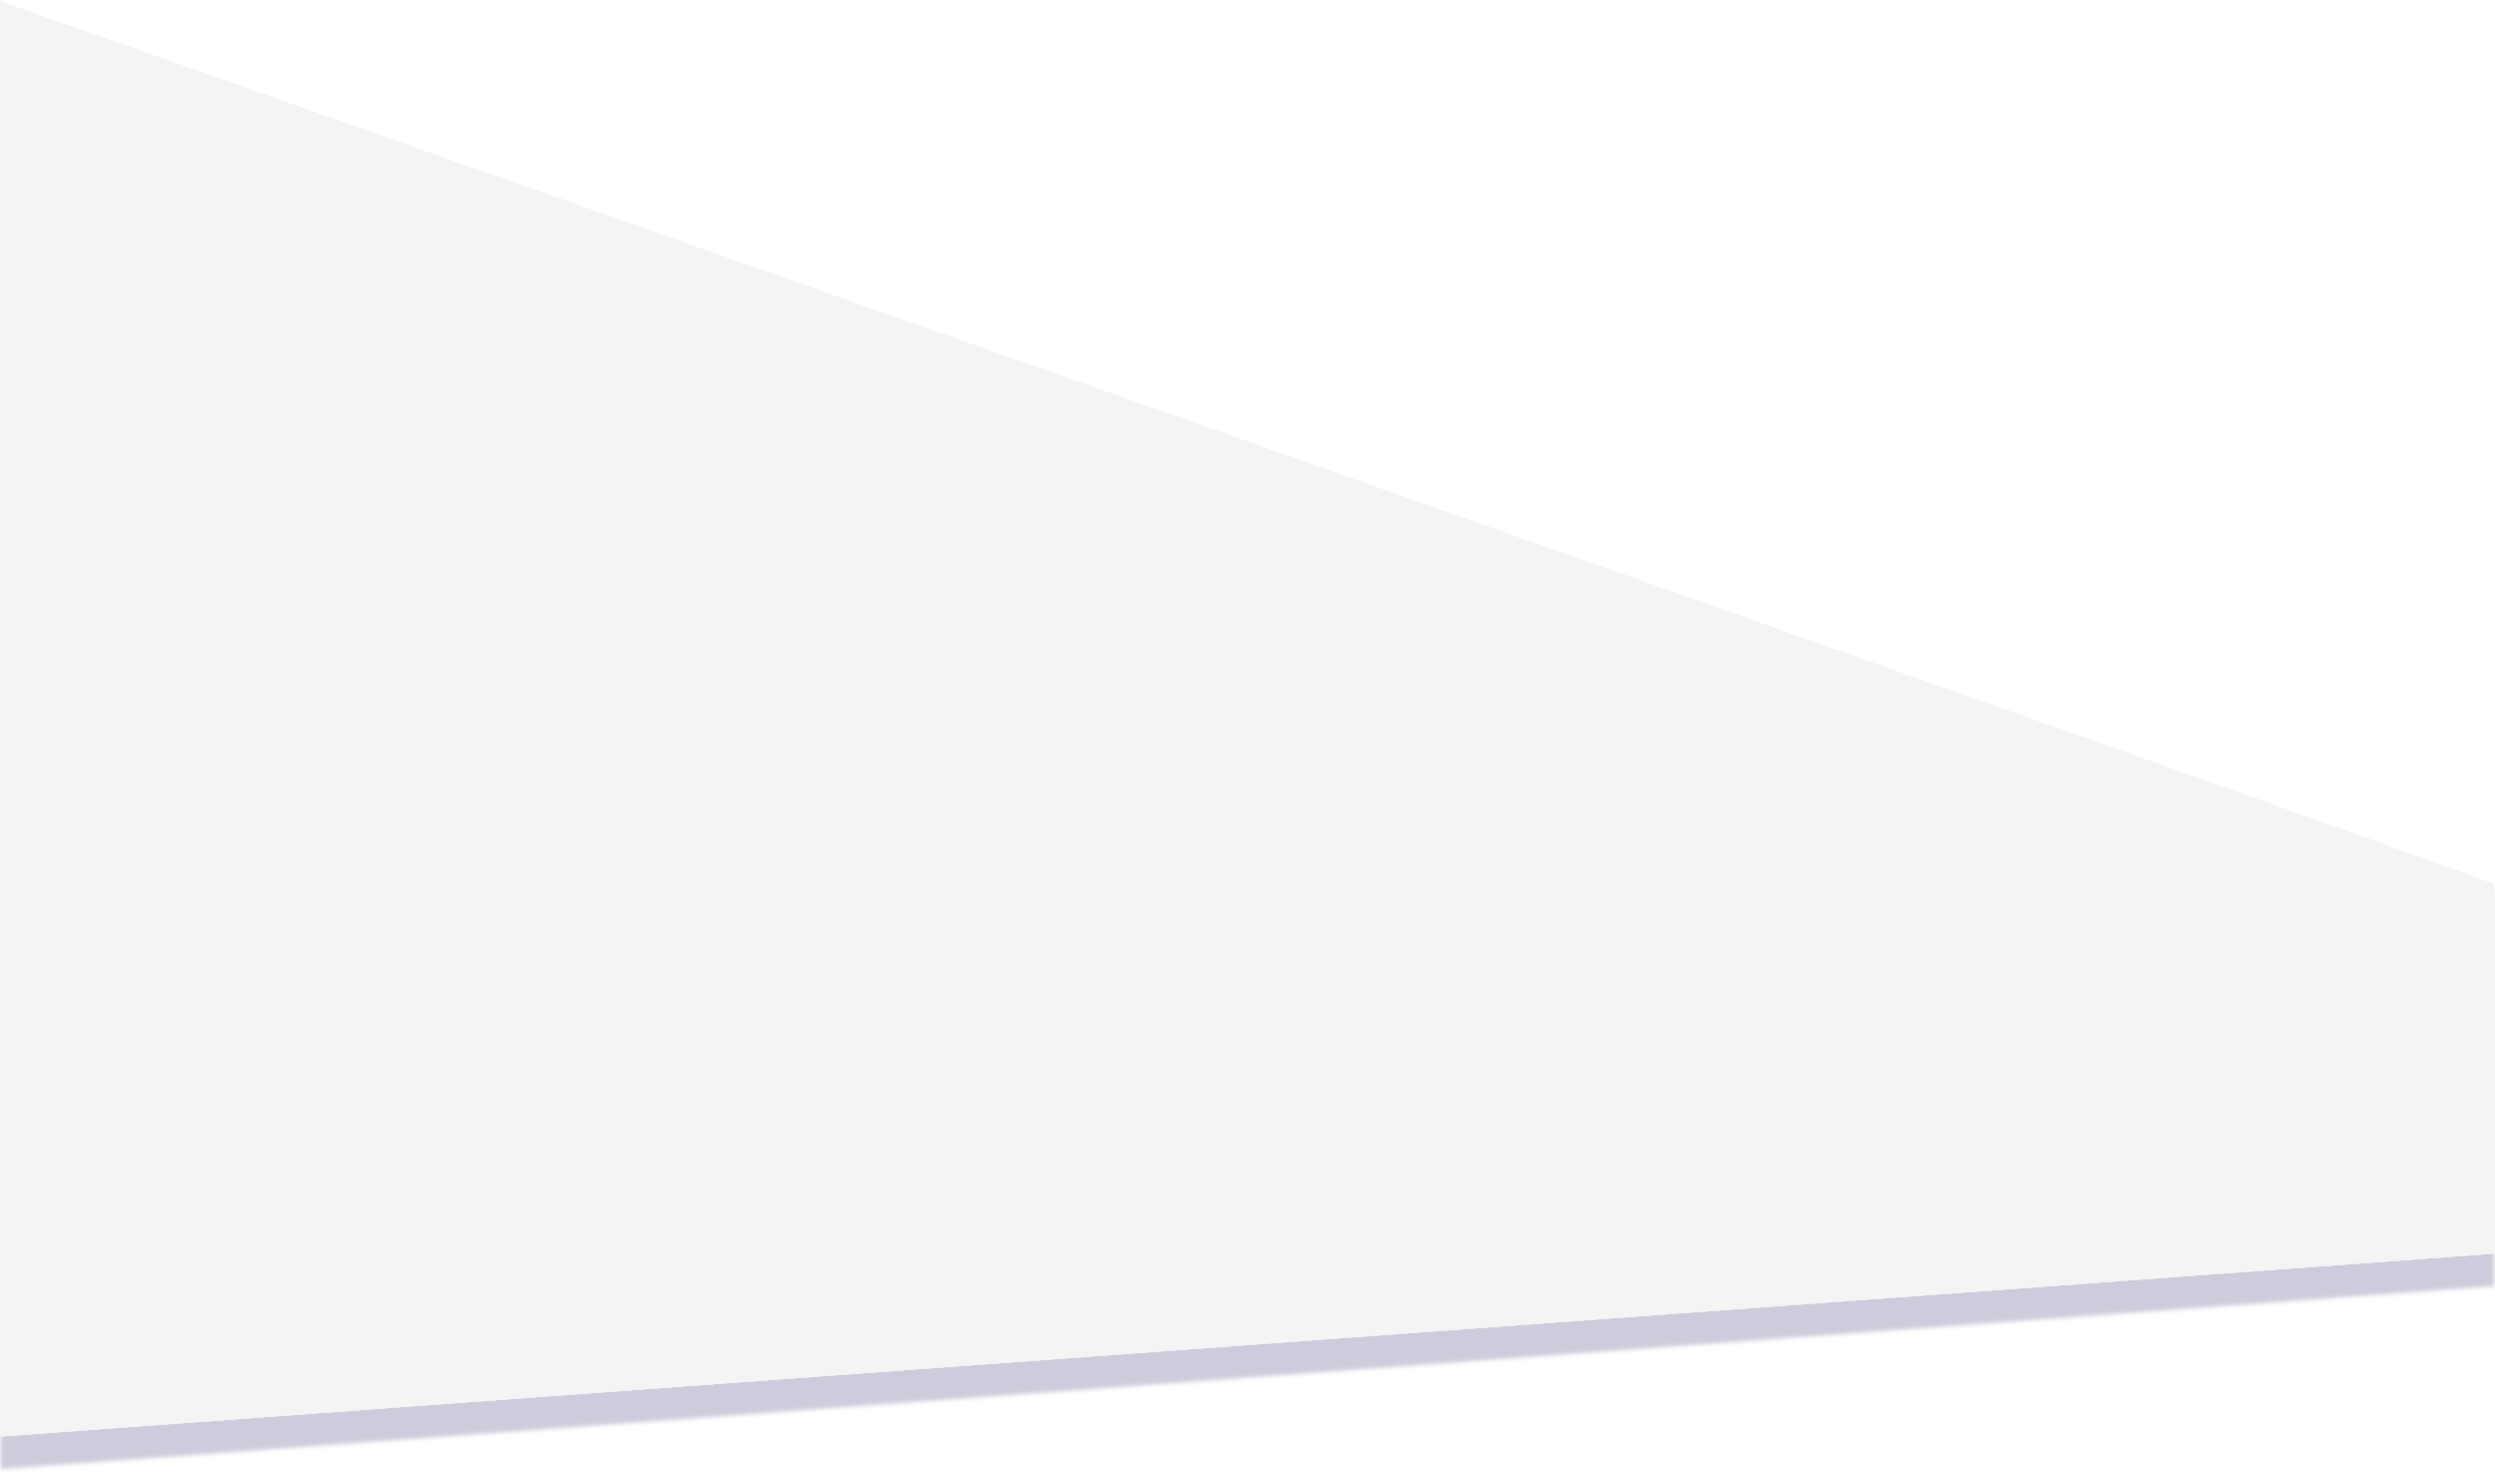
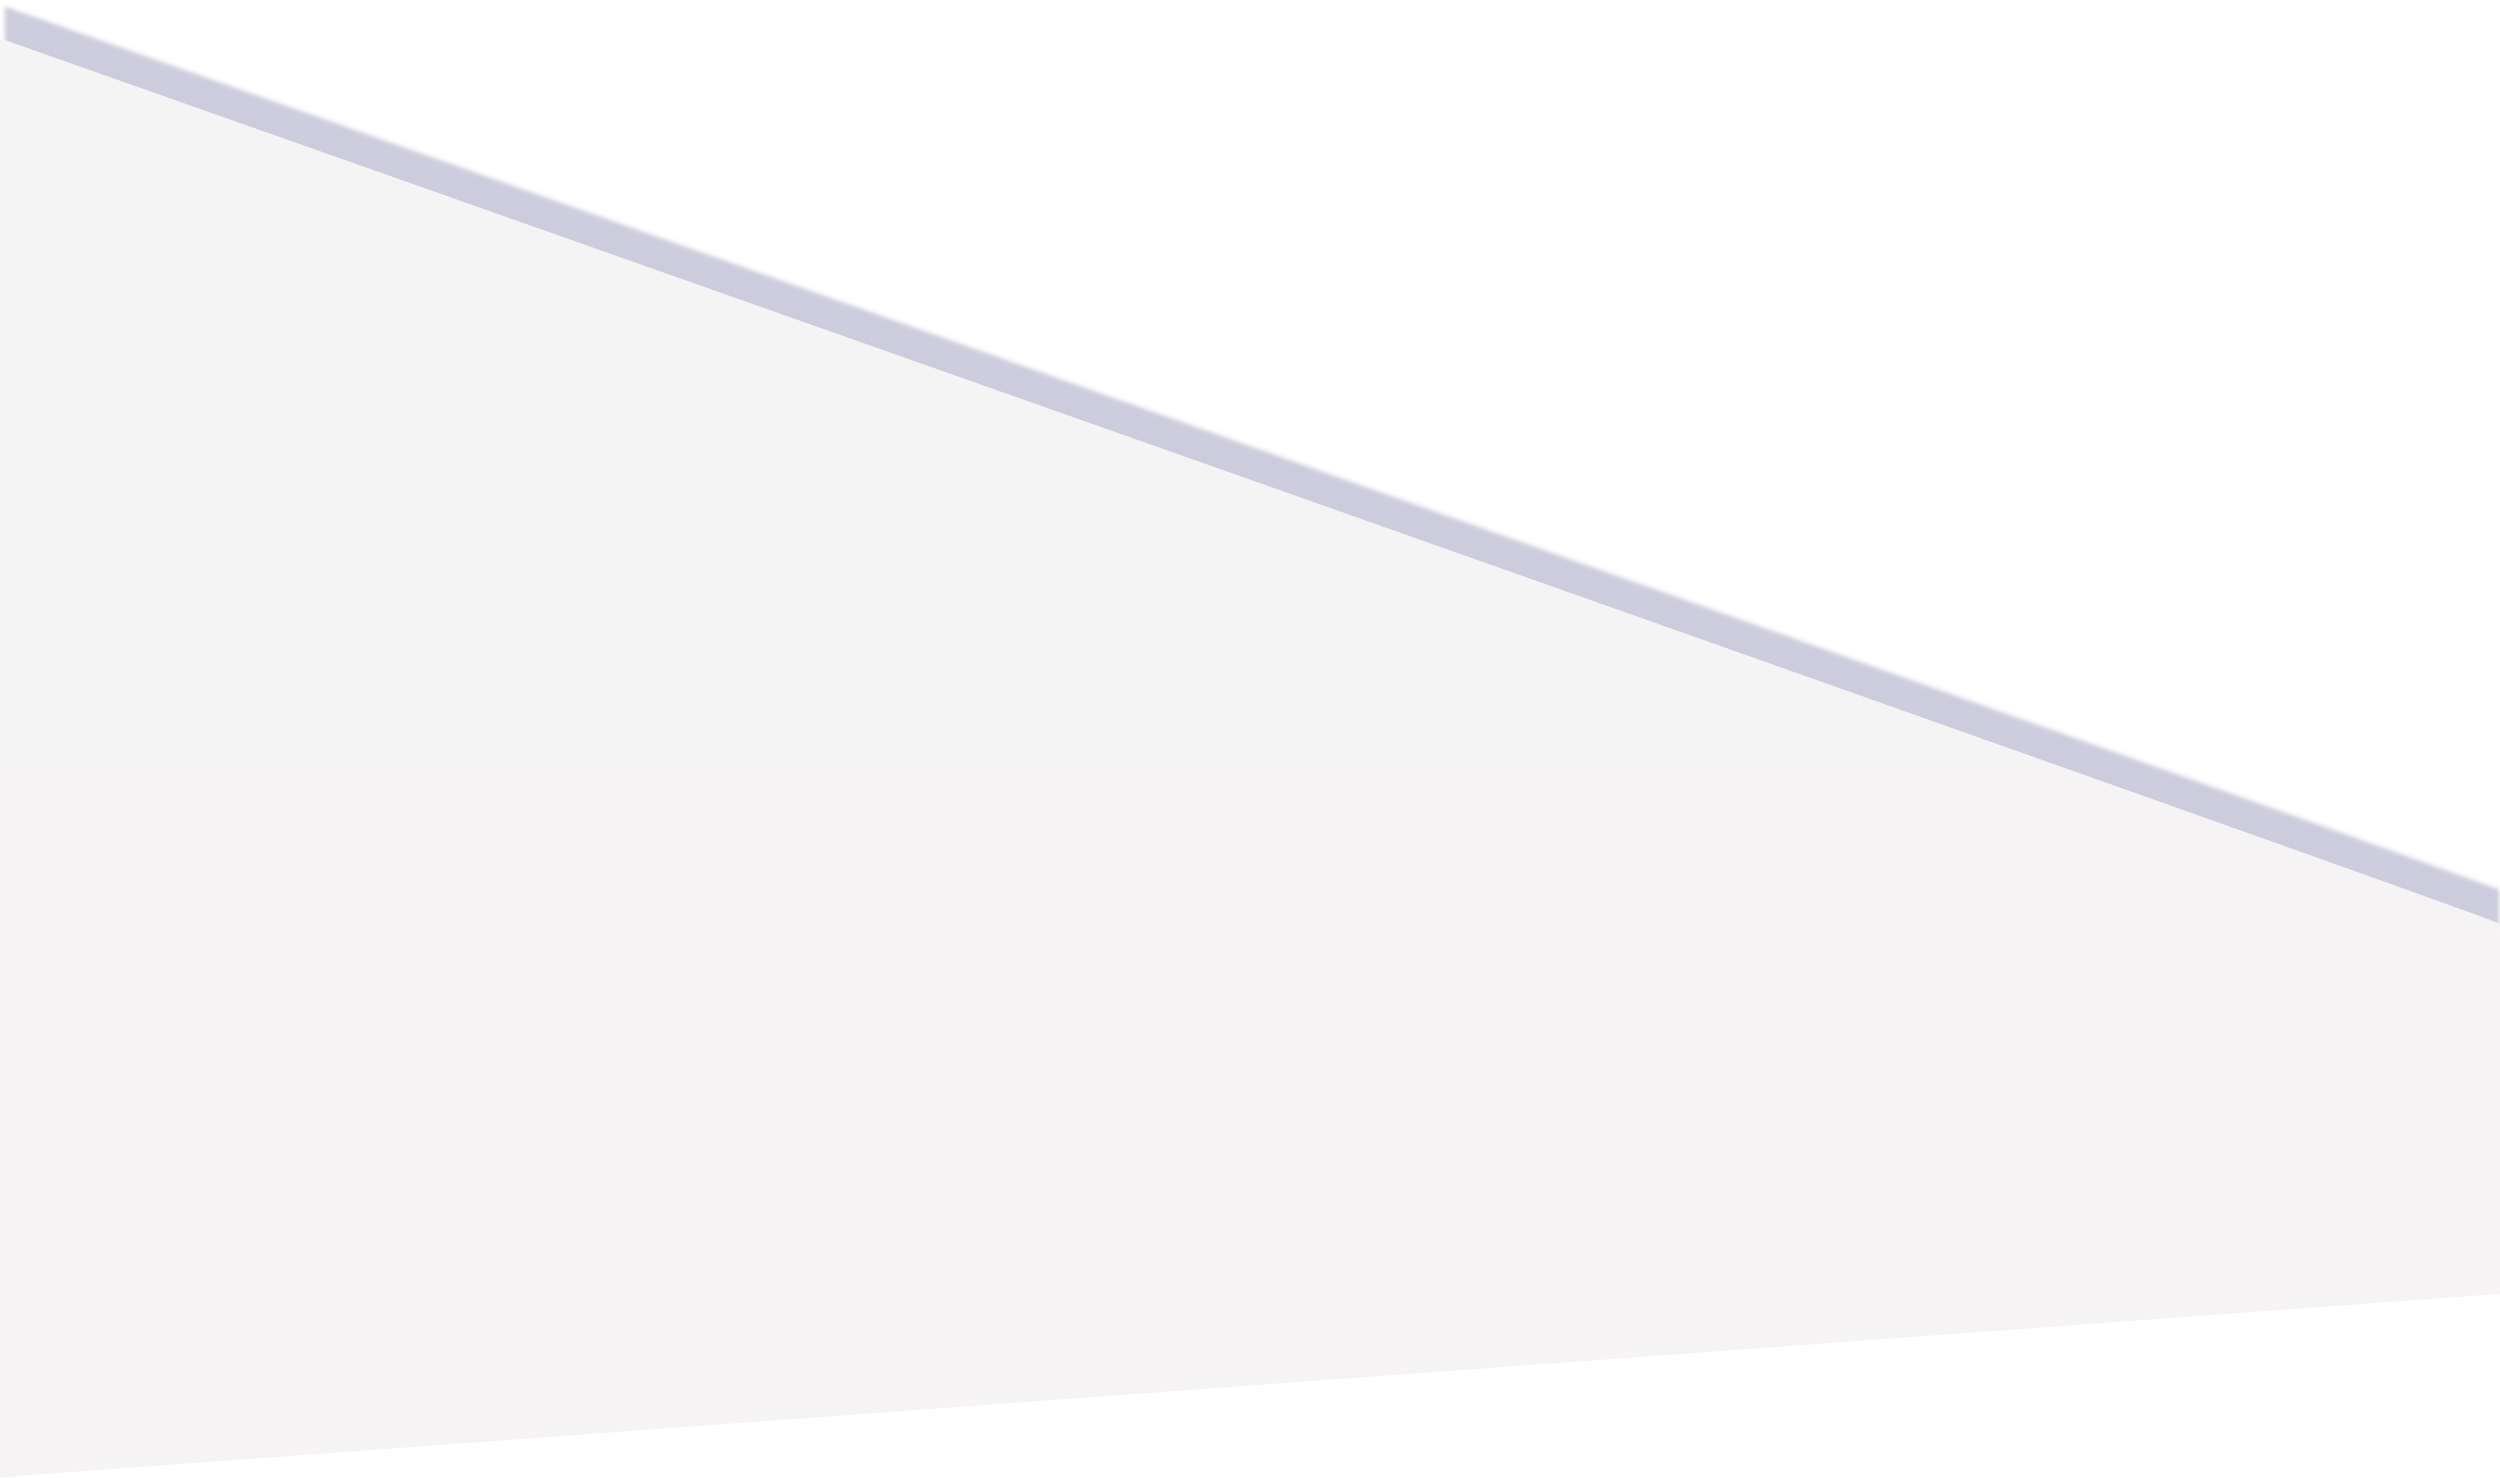
- <svg xmlns="http://www.w3.org/2000/svg" width="1919" height="1141" viewBox="0 0 1919 1141">
+ <svg xmlns="http://www.w3.org/2000/svg" width="1919" height="1134" viewBox="0 0 1919 1134">
  <defs>
    <style>
      .cls-1 {
        fill-rule: evenodd;
        fill: url(#linear-gradient);
        filter: url(#filter);
      }
    </style>
-     <linearGradient id="linear-gradient" x1="959.5" y1="1105" x2="959.5" gradientUnits="userSpaceOnUse">
+     <linearGradient id="linear-gradient" x1="959.5" y1="1134" x2="959.5" y2="29" gradientUnits="userSpaceOnUse">
      <stop offset="0" stop-color="#f5f3f3" />
      <stop offset="1" stop-color="#f4f4f4" />
    </linearGradient>
-     <filter id="filter" x="-6" y="0" width="1932" height="1135" filterUnits="userSpaceOnUse">
-       <feOffset result="offset" dy="25" in="SourceAlpha" />
+     <filter id="filter" x="-3" y="0" width="1932" height="1134" filterUnits="userSpaceOnUse">
+       <feOffset result="offset" dx="3.479" dy="-24.757" in="SourceAlpha" />
      <feGaussianBlur result="blur" stdDeviation="1.732" />
      <feFlood result="flood" flood-color="#07074e" flood-opacity="0.2" />
      <feComposite result="composite" operator="in" in2="blur" />
      <feBlend result="blend" in="SourceGraphic" />
    </filter>
  </defs>
-   <path id="Polygon_1_copy_3" data-name="Polygon 1 copy 3" class="cls-1" d="M-2,0l1,1105L1921,964s-0.3-280.705-3-284C1914.55,675.8-2,0-2,0Z" />
+   <path id="Polygon_1_copy_3" data-name="Polygon 1 copy 3" class="cls-1" d="M-2,29l1,1105L1921,993s-0.3-280.705-3-284C1914.55,704.8-2,29-2,29Z" />
</svg>
